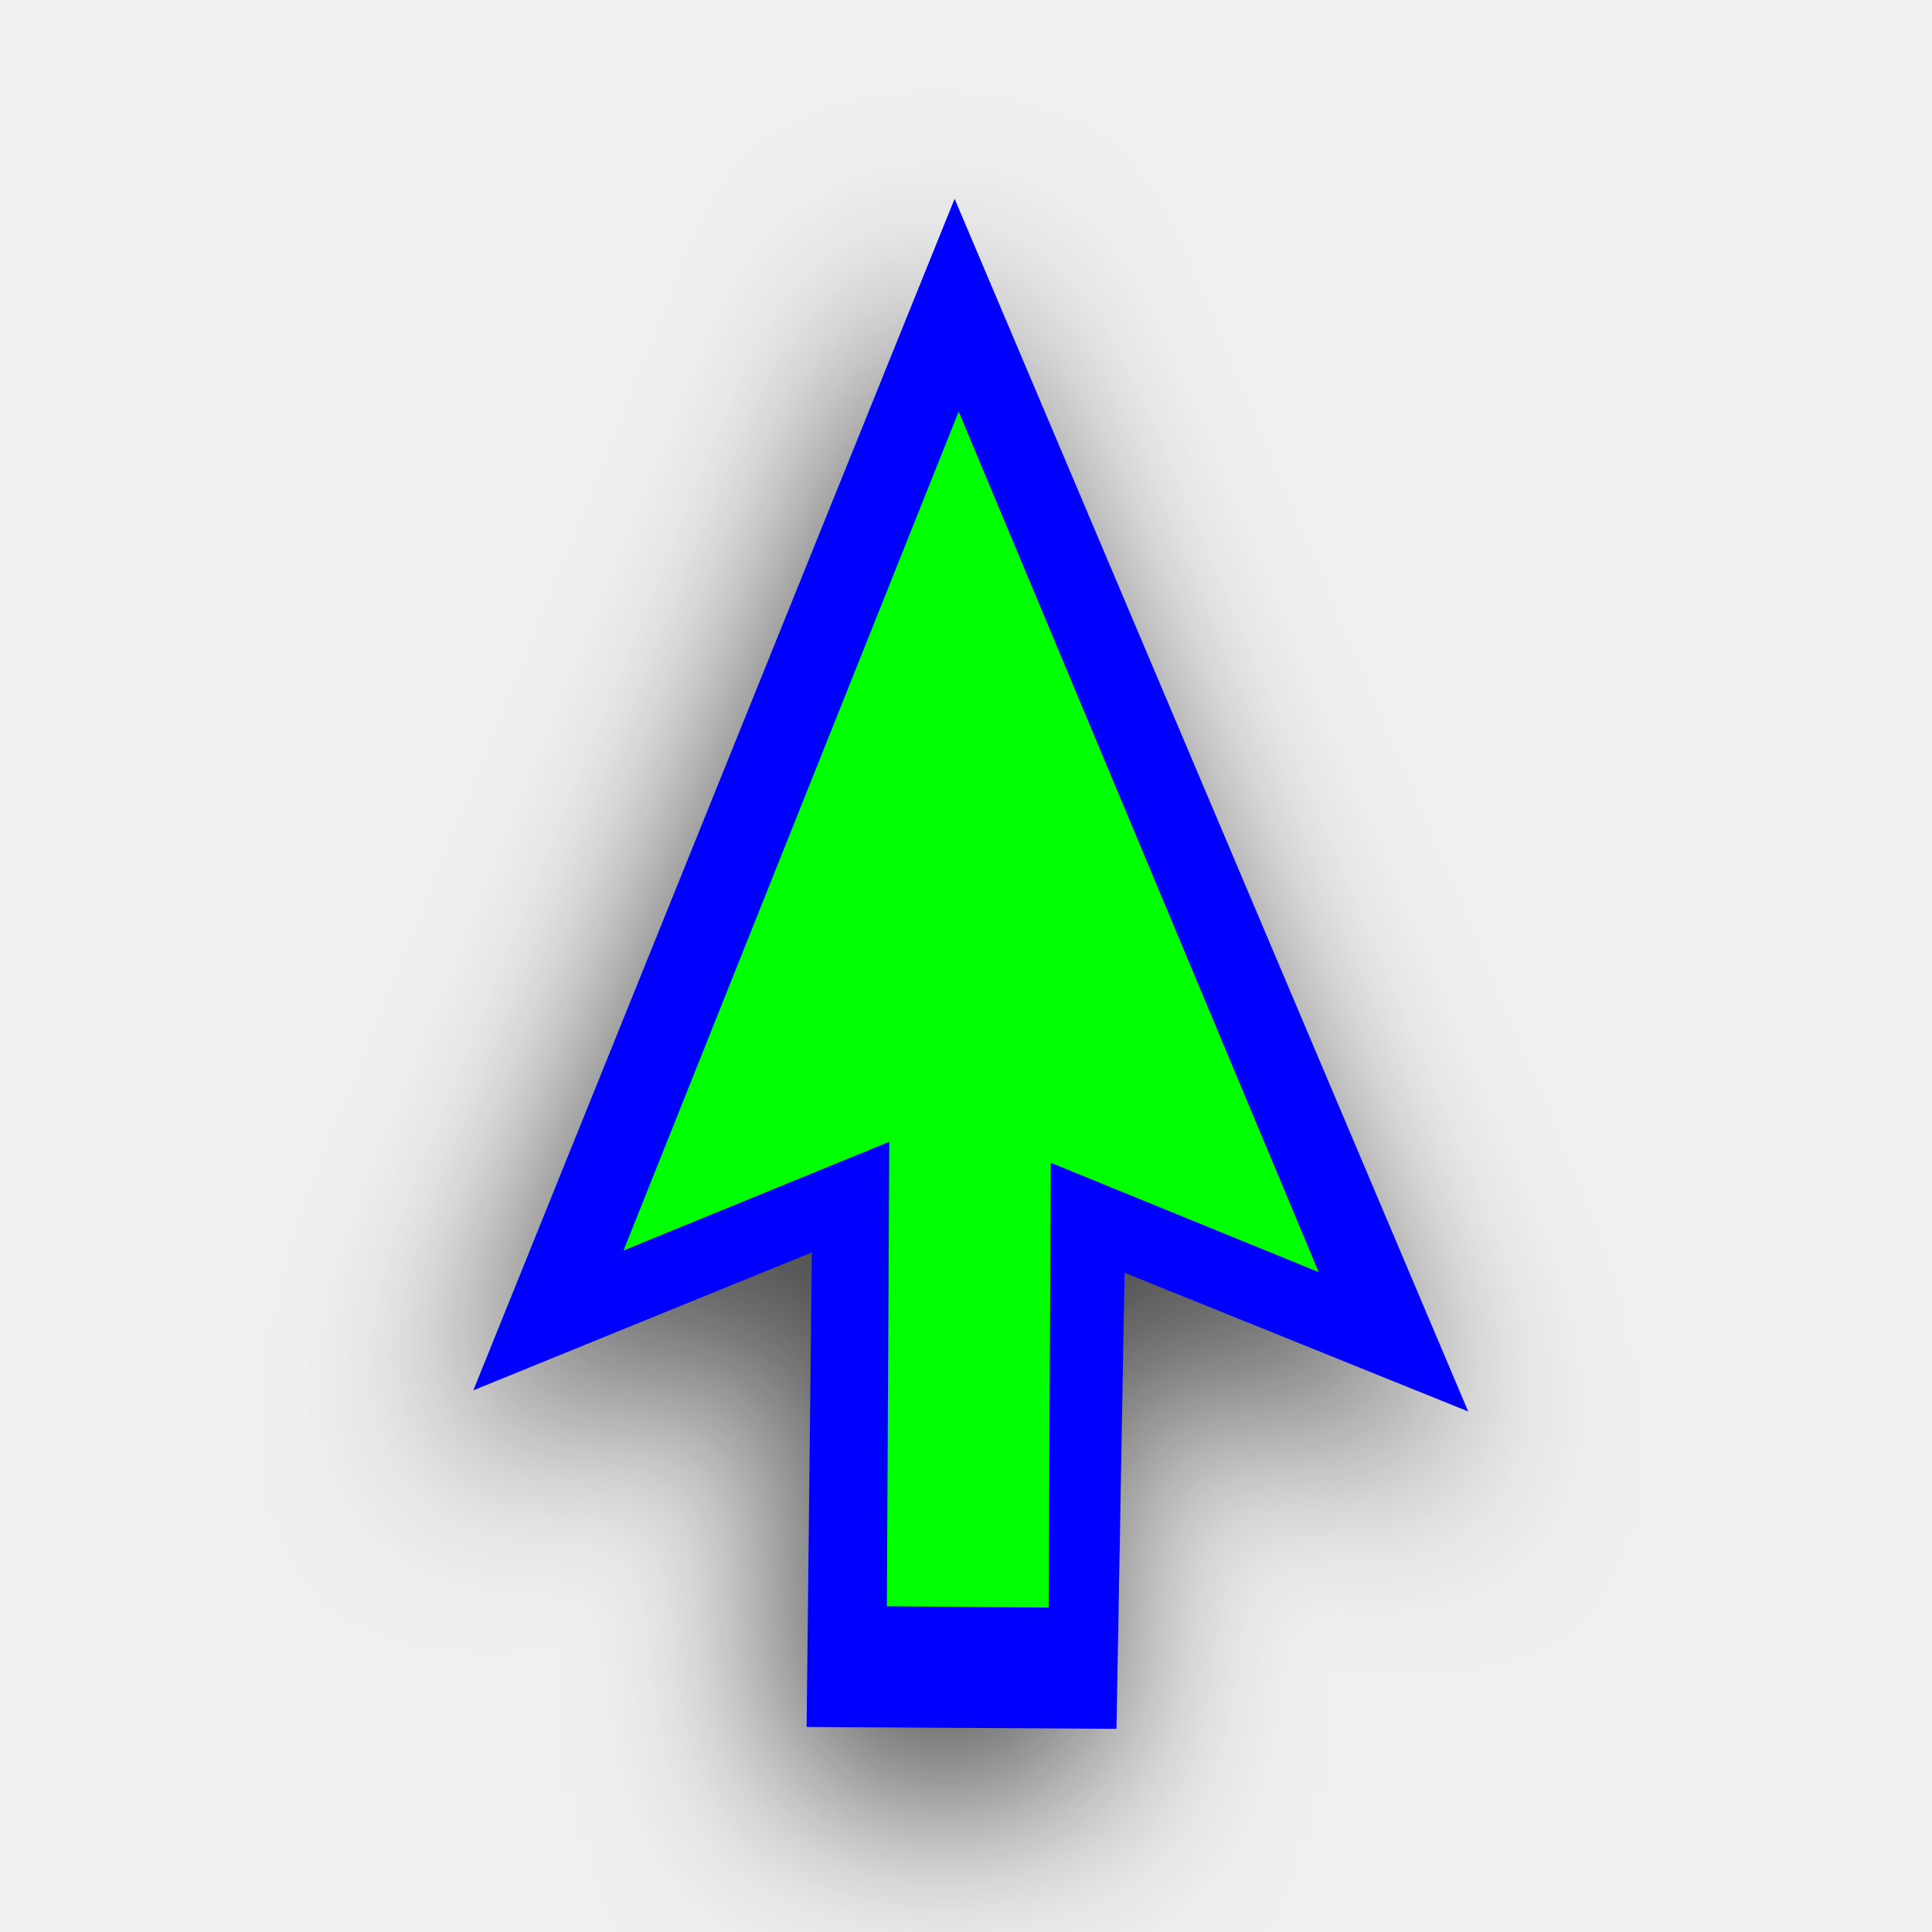
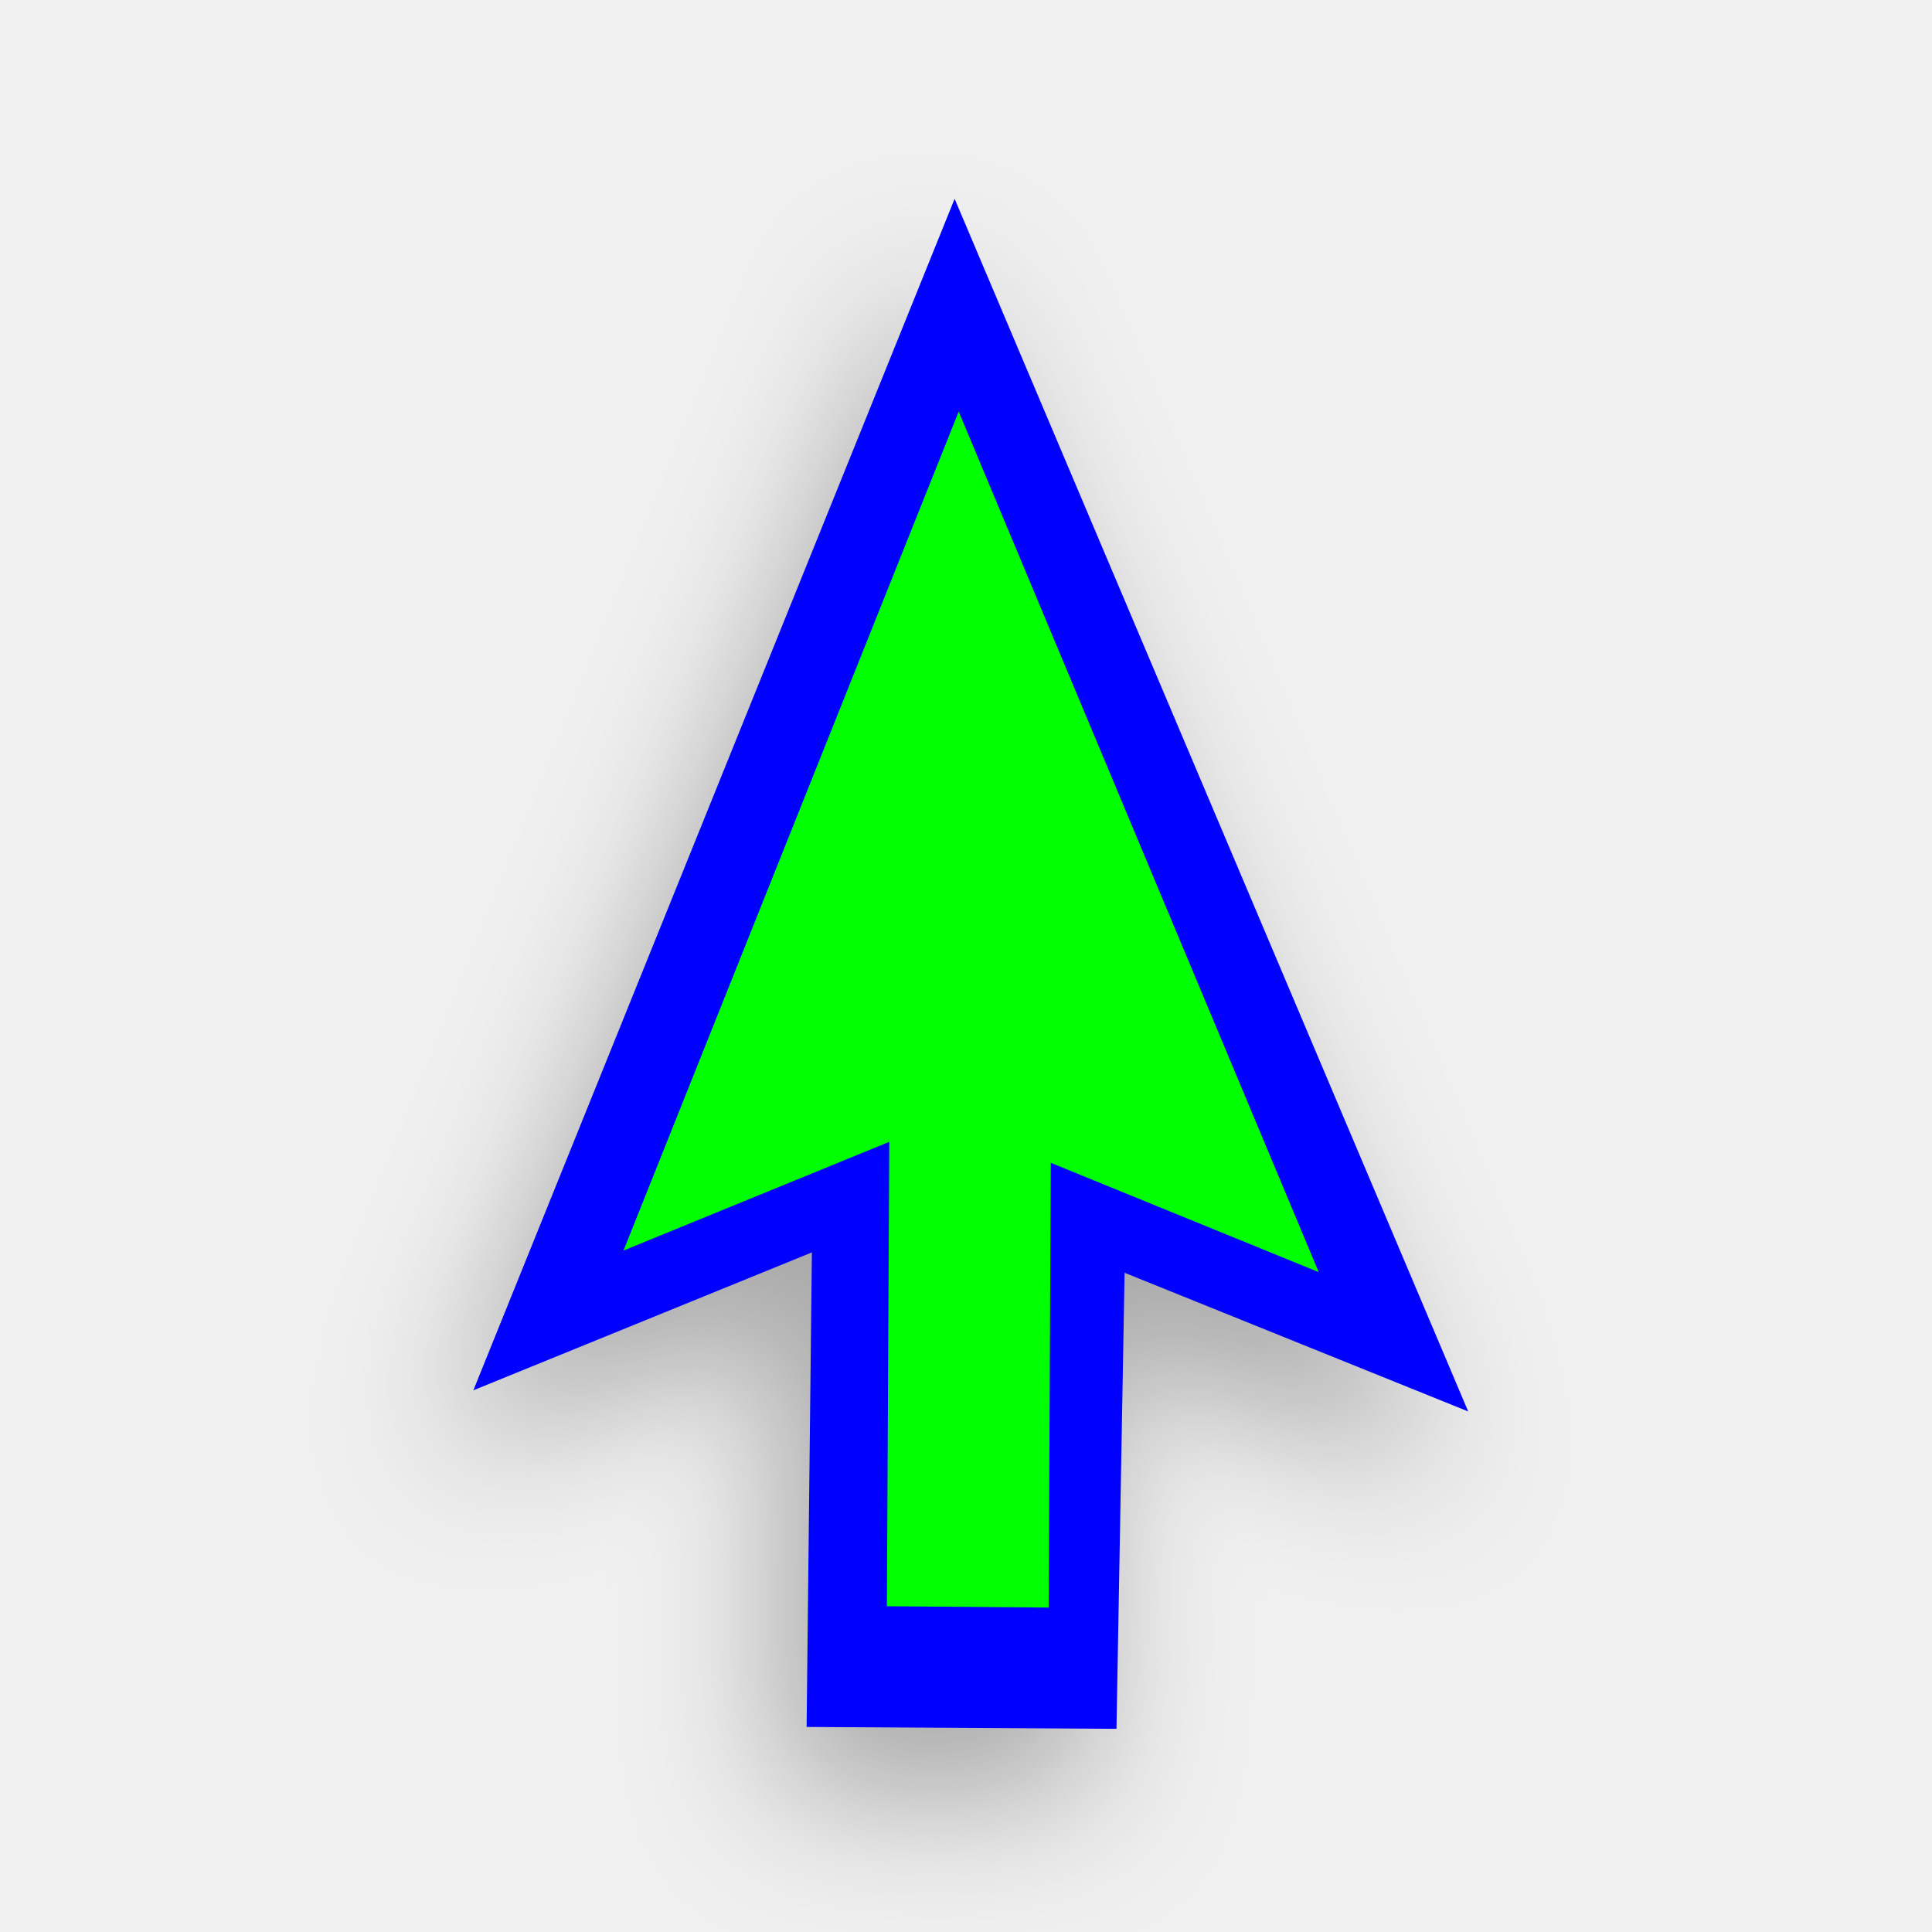
<svg xmlns="http://www.w3.org/2000/svg" width="200" height="200" viewBox="0 0 200 200" fill="none">
-   <g clip-path="url(#clip0)">
-     <g filter="url(#filter0_d)">
+   <g clip-path="url(#clip0_40)">
+     <g filter="url(#filter0_d_40)">
      <path fill-rule="evenodd" clip-rule="evenodd" d="M49.001 143.925L98.822 20.578L151.987 146.113L99.738 125.025L96.185 124.702L49.001 143.925Z" fill="#0000FF" />
      <path fill-rule="evenodd" clip-rule="evenodd" d="M115.578 178.968L83.5 178.774L84.615 78.315L117.36 78.64L115.578 178.968Z" fill="#0000FF" />
    </g>
    <path fill-rule="evenodd" clip-rule="evenodd" d="M108.554 166.415L91.81 166.277L92.147 101L108.871 101.121L108.554 166.415Z" fill="#00FF00" />
    <path fill-rule="evenodd" clip-rule="evenodd" d="M99.244 42.605L64.546 129.454L96.214 116.502L99.929 116.763L136.512 131.69L99.244 42.605Z" fill="#00FF00" />
  </g>
  <defs>
-     <filter id="filter0_d" x="27" y="7.578" width="142.986" height="198.39" filterUnits="userSpaceOnUse" color-interpolation-filters="sRGB">
+     <filter id="filter0_d_40" x="31" y="12.578" width="132.986" height="188.39" filterUnits="userSpaceOnUse" color-interpolation-filters="sRGB">
      <feFlood flood-opacity="0" result="BackgroundImageFix" />
      <feColorMatrix in="SourceAlpha" type="matrix" values="0 0 0 0 0 0 0 0 0 0 0 0 0 0 0 0 0 0 127 0" result="hardAlpha" />
-       <feOffset dx="-2" dy="7" />
-       <feGaussianBlur stdDeviation="10" />
-       <feColorMatrix type="matrix" values="0 0 0 0 0 0 0 0 0 0 0 0 0 0 0 0 0 0 0.7 0" />
-       <feBlend mode="normal" in2="BackgroundImageFix" result="effect1_dropShadow" />
-       <feBlend mode="normal" in="SourceGraphic" in2="effect1_dropShadow" result="shape" />
+       <feOffset dx="-3" dy="7" />
+       <feGaussianBlur stdDeviation="7.5" />
+       <feColorMatrix type="matrix" values="0 0 0 0 0 0 0 0 0 0 0 0 0 0 0 0 0 0 0.3 0" />
+       <feBlend mode="normal" in2="BackgroundImageFix" result="effect1_dropShadow_40" />
+       <feBlend mode="normal" in="SourceGraphic" in2="effect1_dropShadow_40" result="shape" />
    </filter>
-     <clipPath id="clip0">
+     <clipPath id="clip0_40">
      <rect width="200" height="200" fill="white" />
    </clipPath>
  </defs>
</svg>
